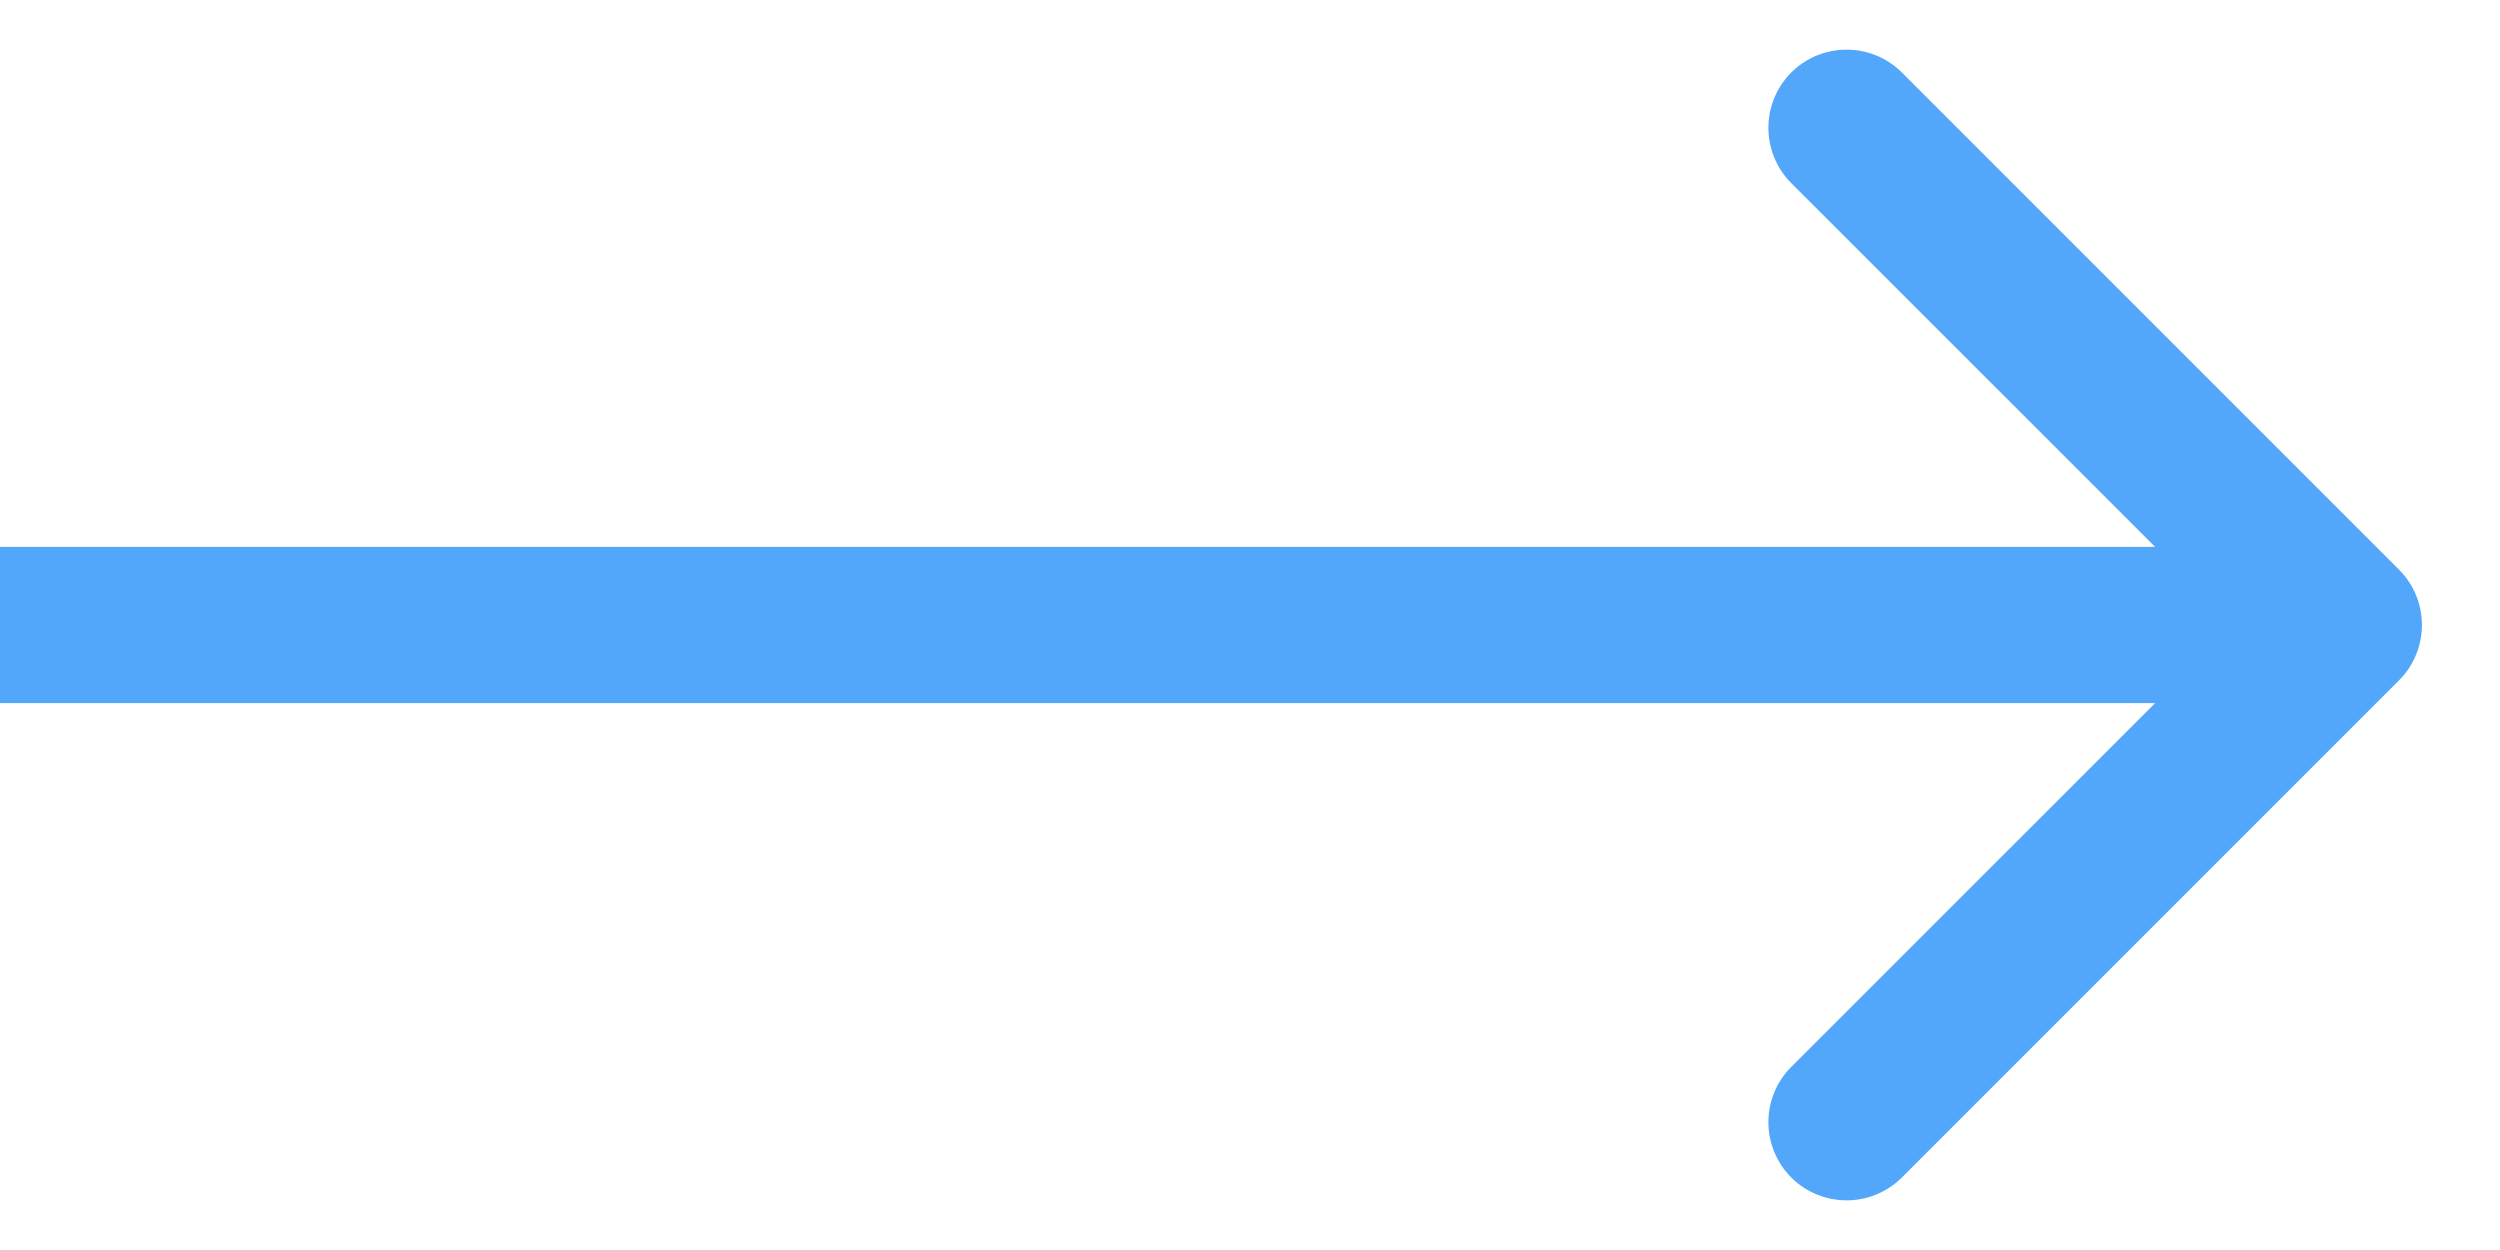
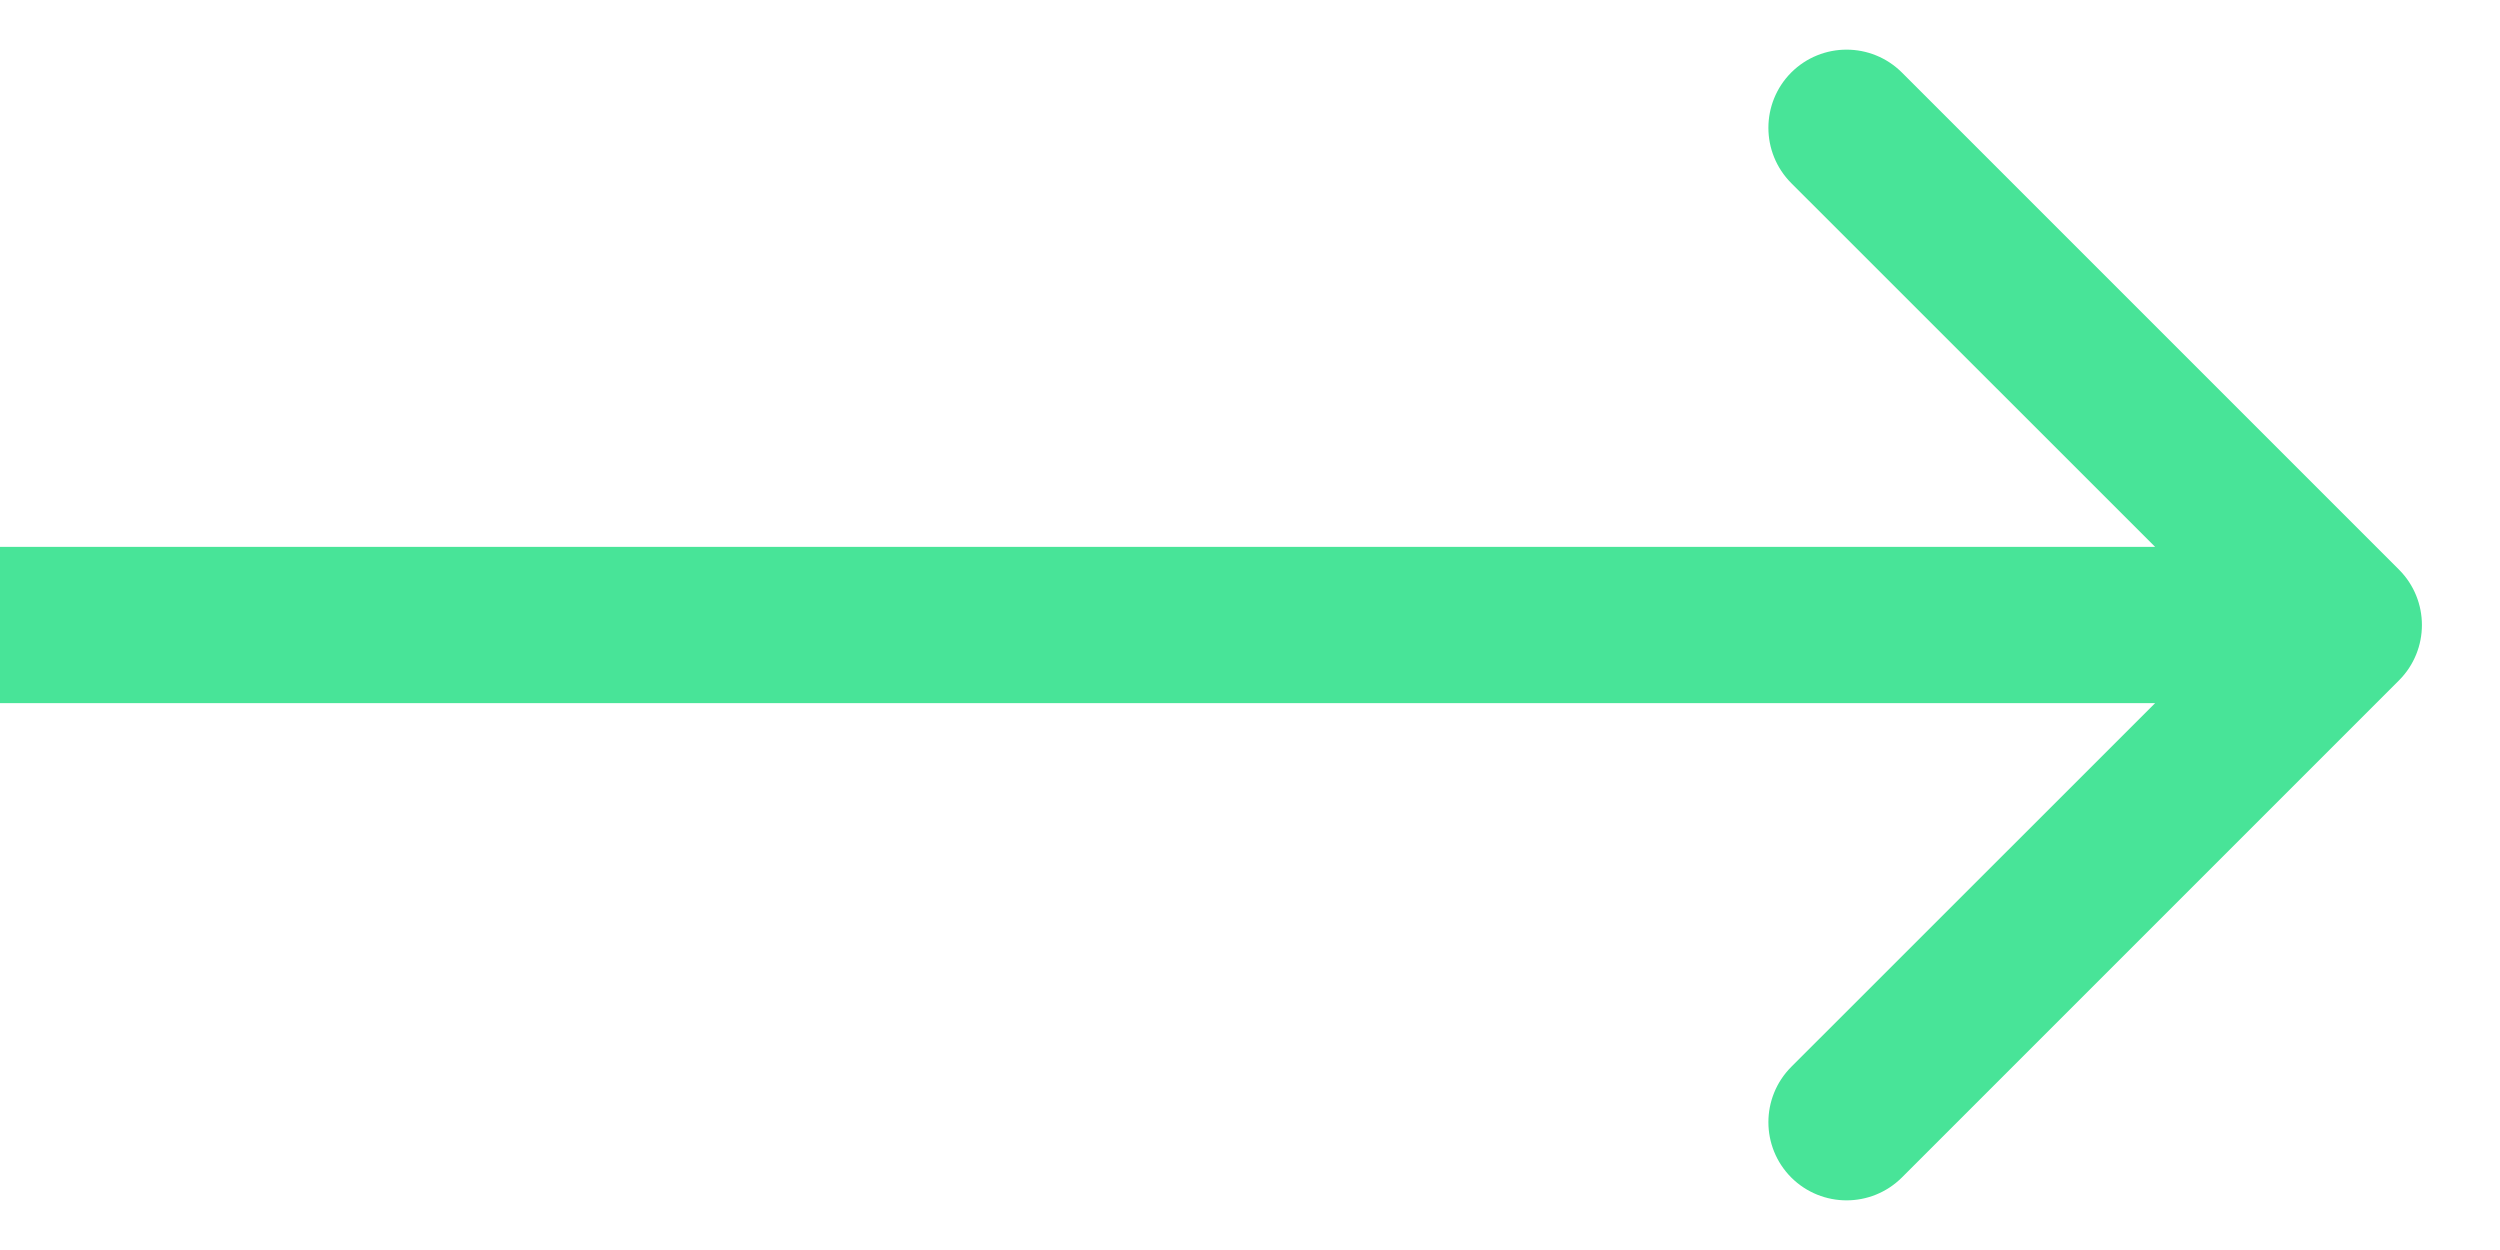
<svg xmlns="http://www.w3.org/2000/svg" width="16" height="8" viewBox="0 0 16 8" fill="none">
-   <path d="M15.354 4.354C15.549 4.158 15.549 3.842 15.354 3.646L12.172 0.464C11.976 0.269 11.66 0.269 11.464 0.464C11.269 0.66 11.269 0.976 11.464 1.172L14.293 4L11.464 6.828C11.269 7.024 11.269 7.34 11.464 7.536C11.66 7.731 11.976 7.731 12.172 7.536L15.354 4.354ZM0 4.5H15V3.5H0V4.5Z" fill="#2891f9cc" />
+   <path d="M15.354 4.354C15.549 4.158 15.549 3.842 15.354 3.646L12.172 0.464C11.976 0.269 11.66 0.269 11.464 0.464C11.269 0.66 11.269 0.976 11.464 1.172L14.293 4L11.464 6.828C11.269 7.024 11.269 7.34 11.464 7.536C11.66 7.731 11.976 7.731 12.172 7.536L15.354 4.354ZM0 4.5H15V3.5H0V4.5Z" fill="#48E498" />
</svg>
